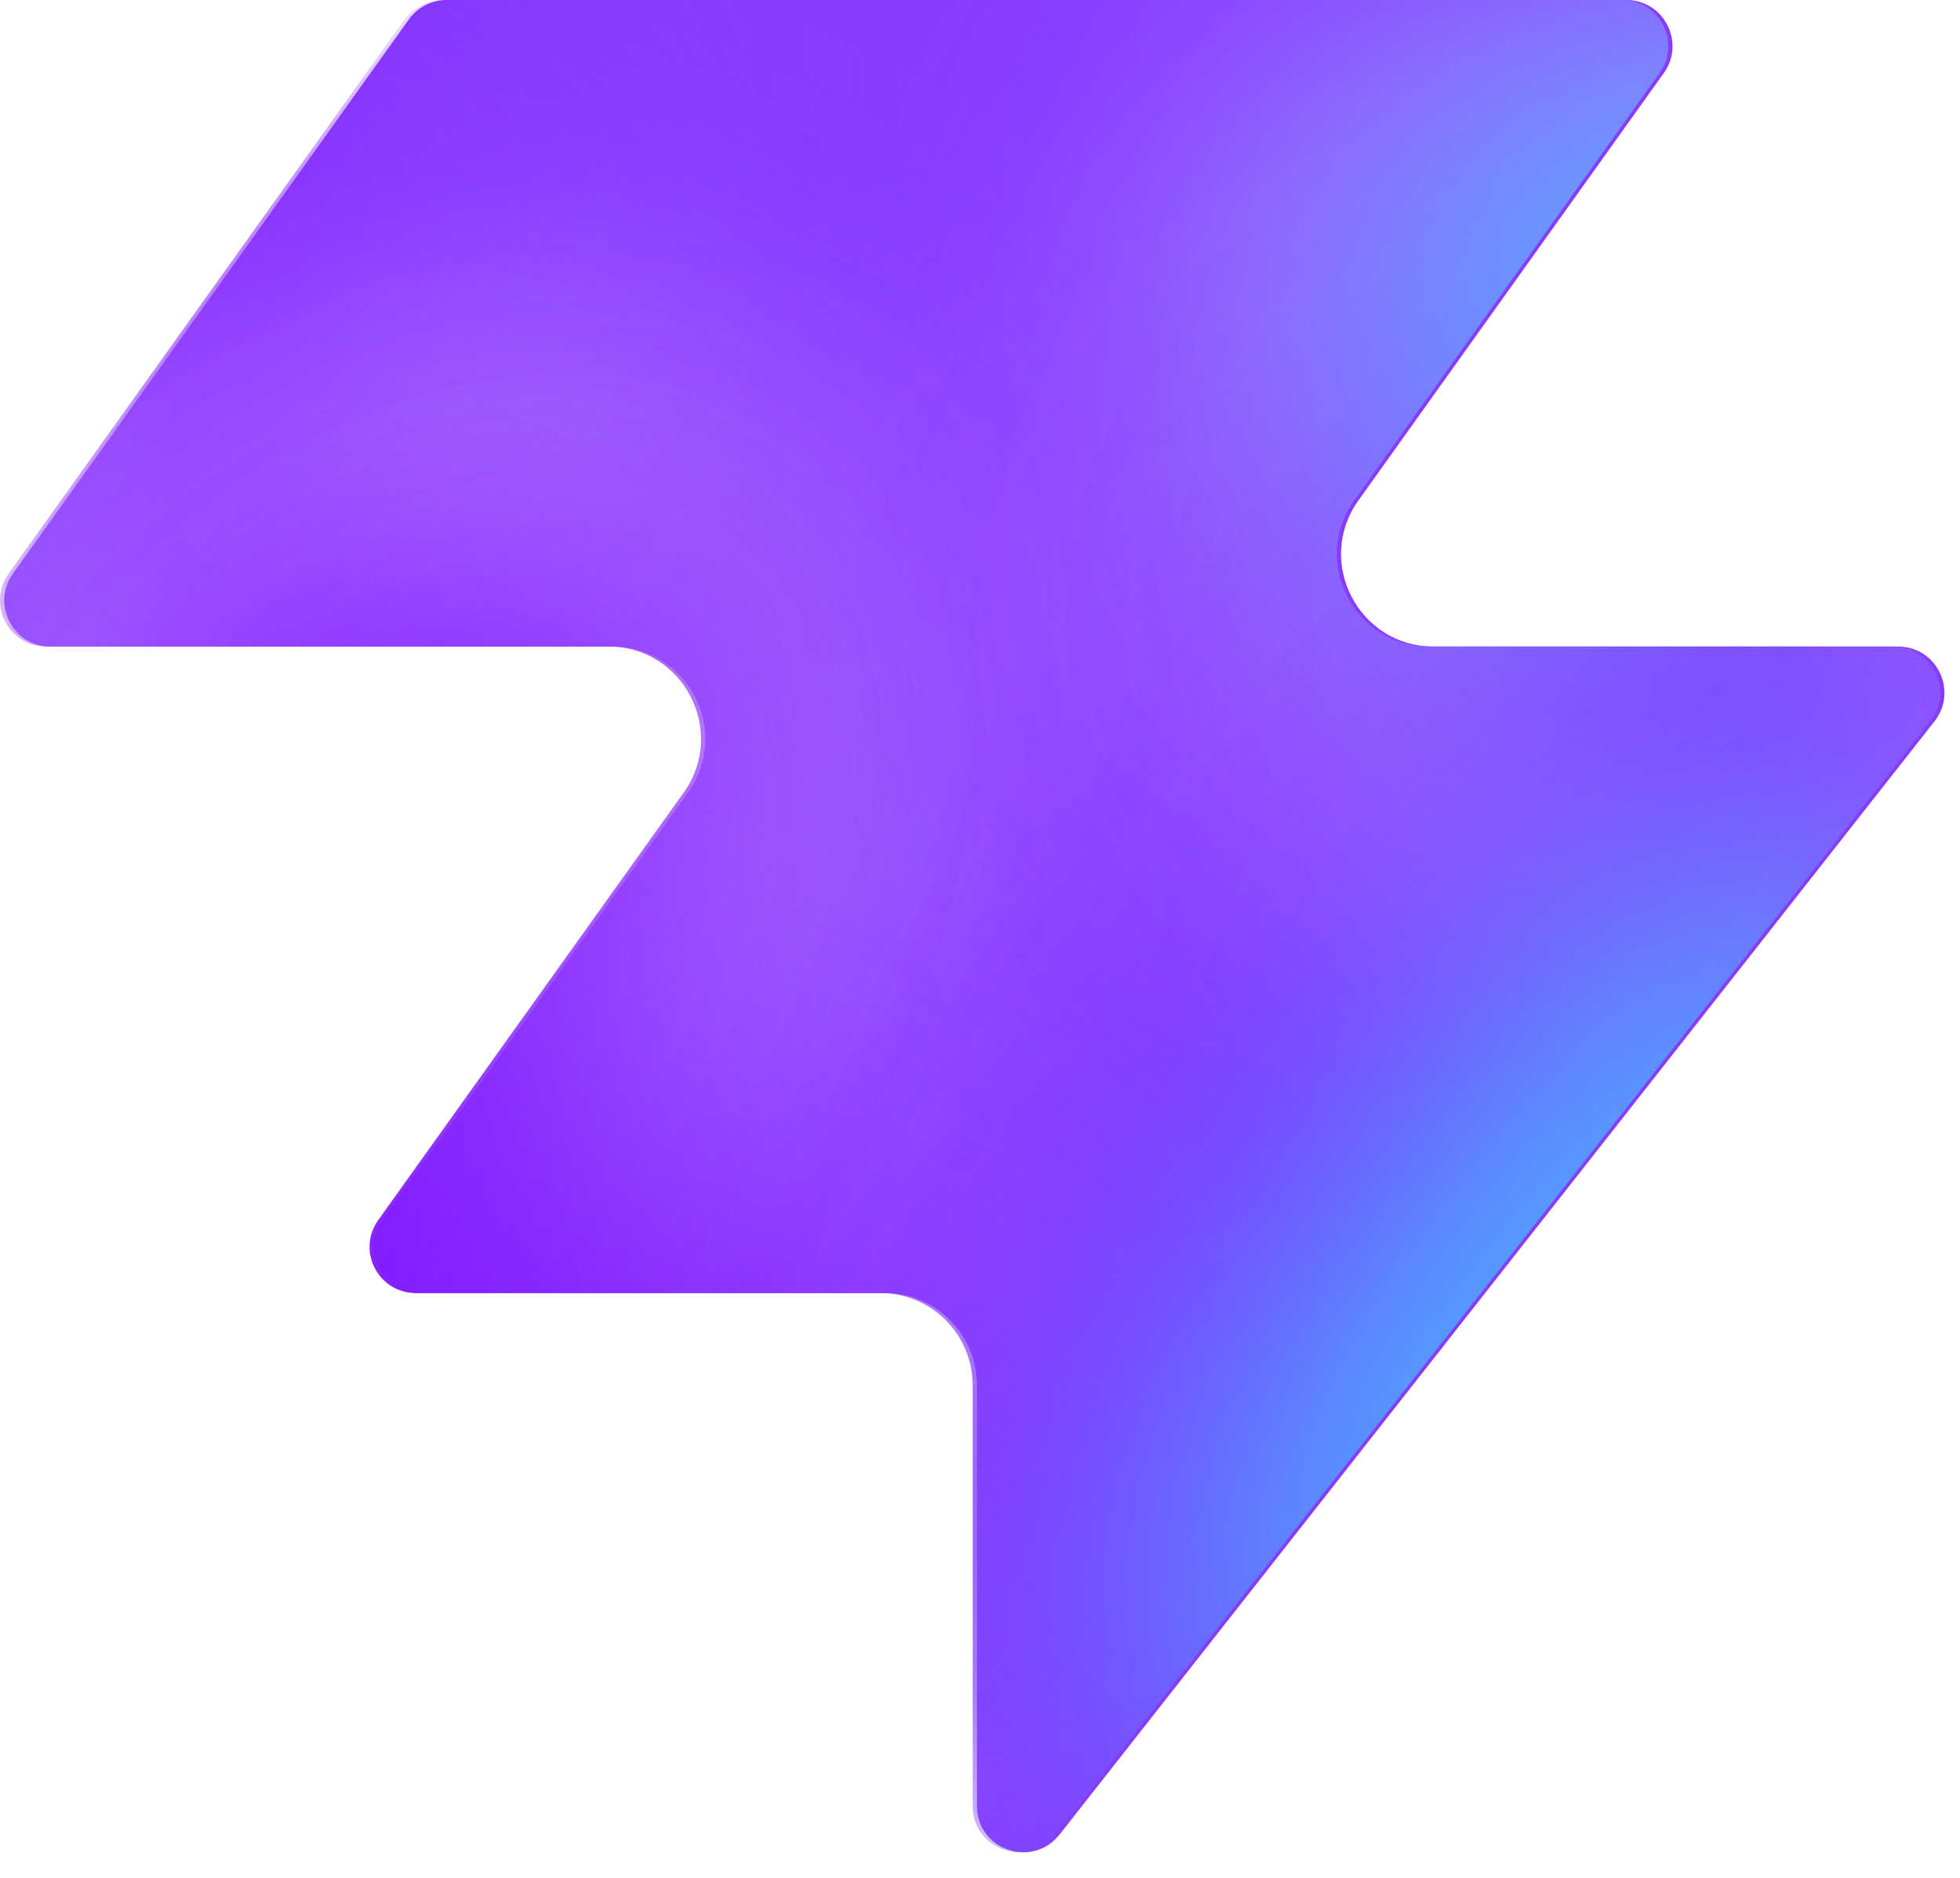
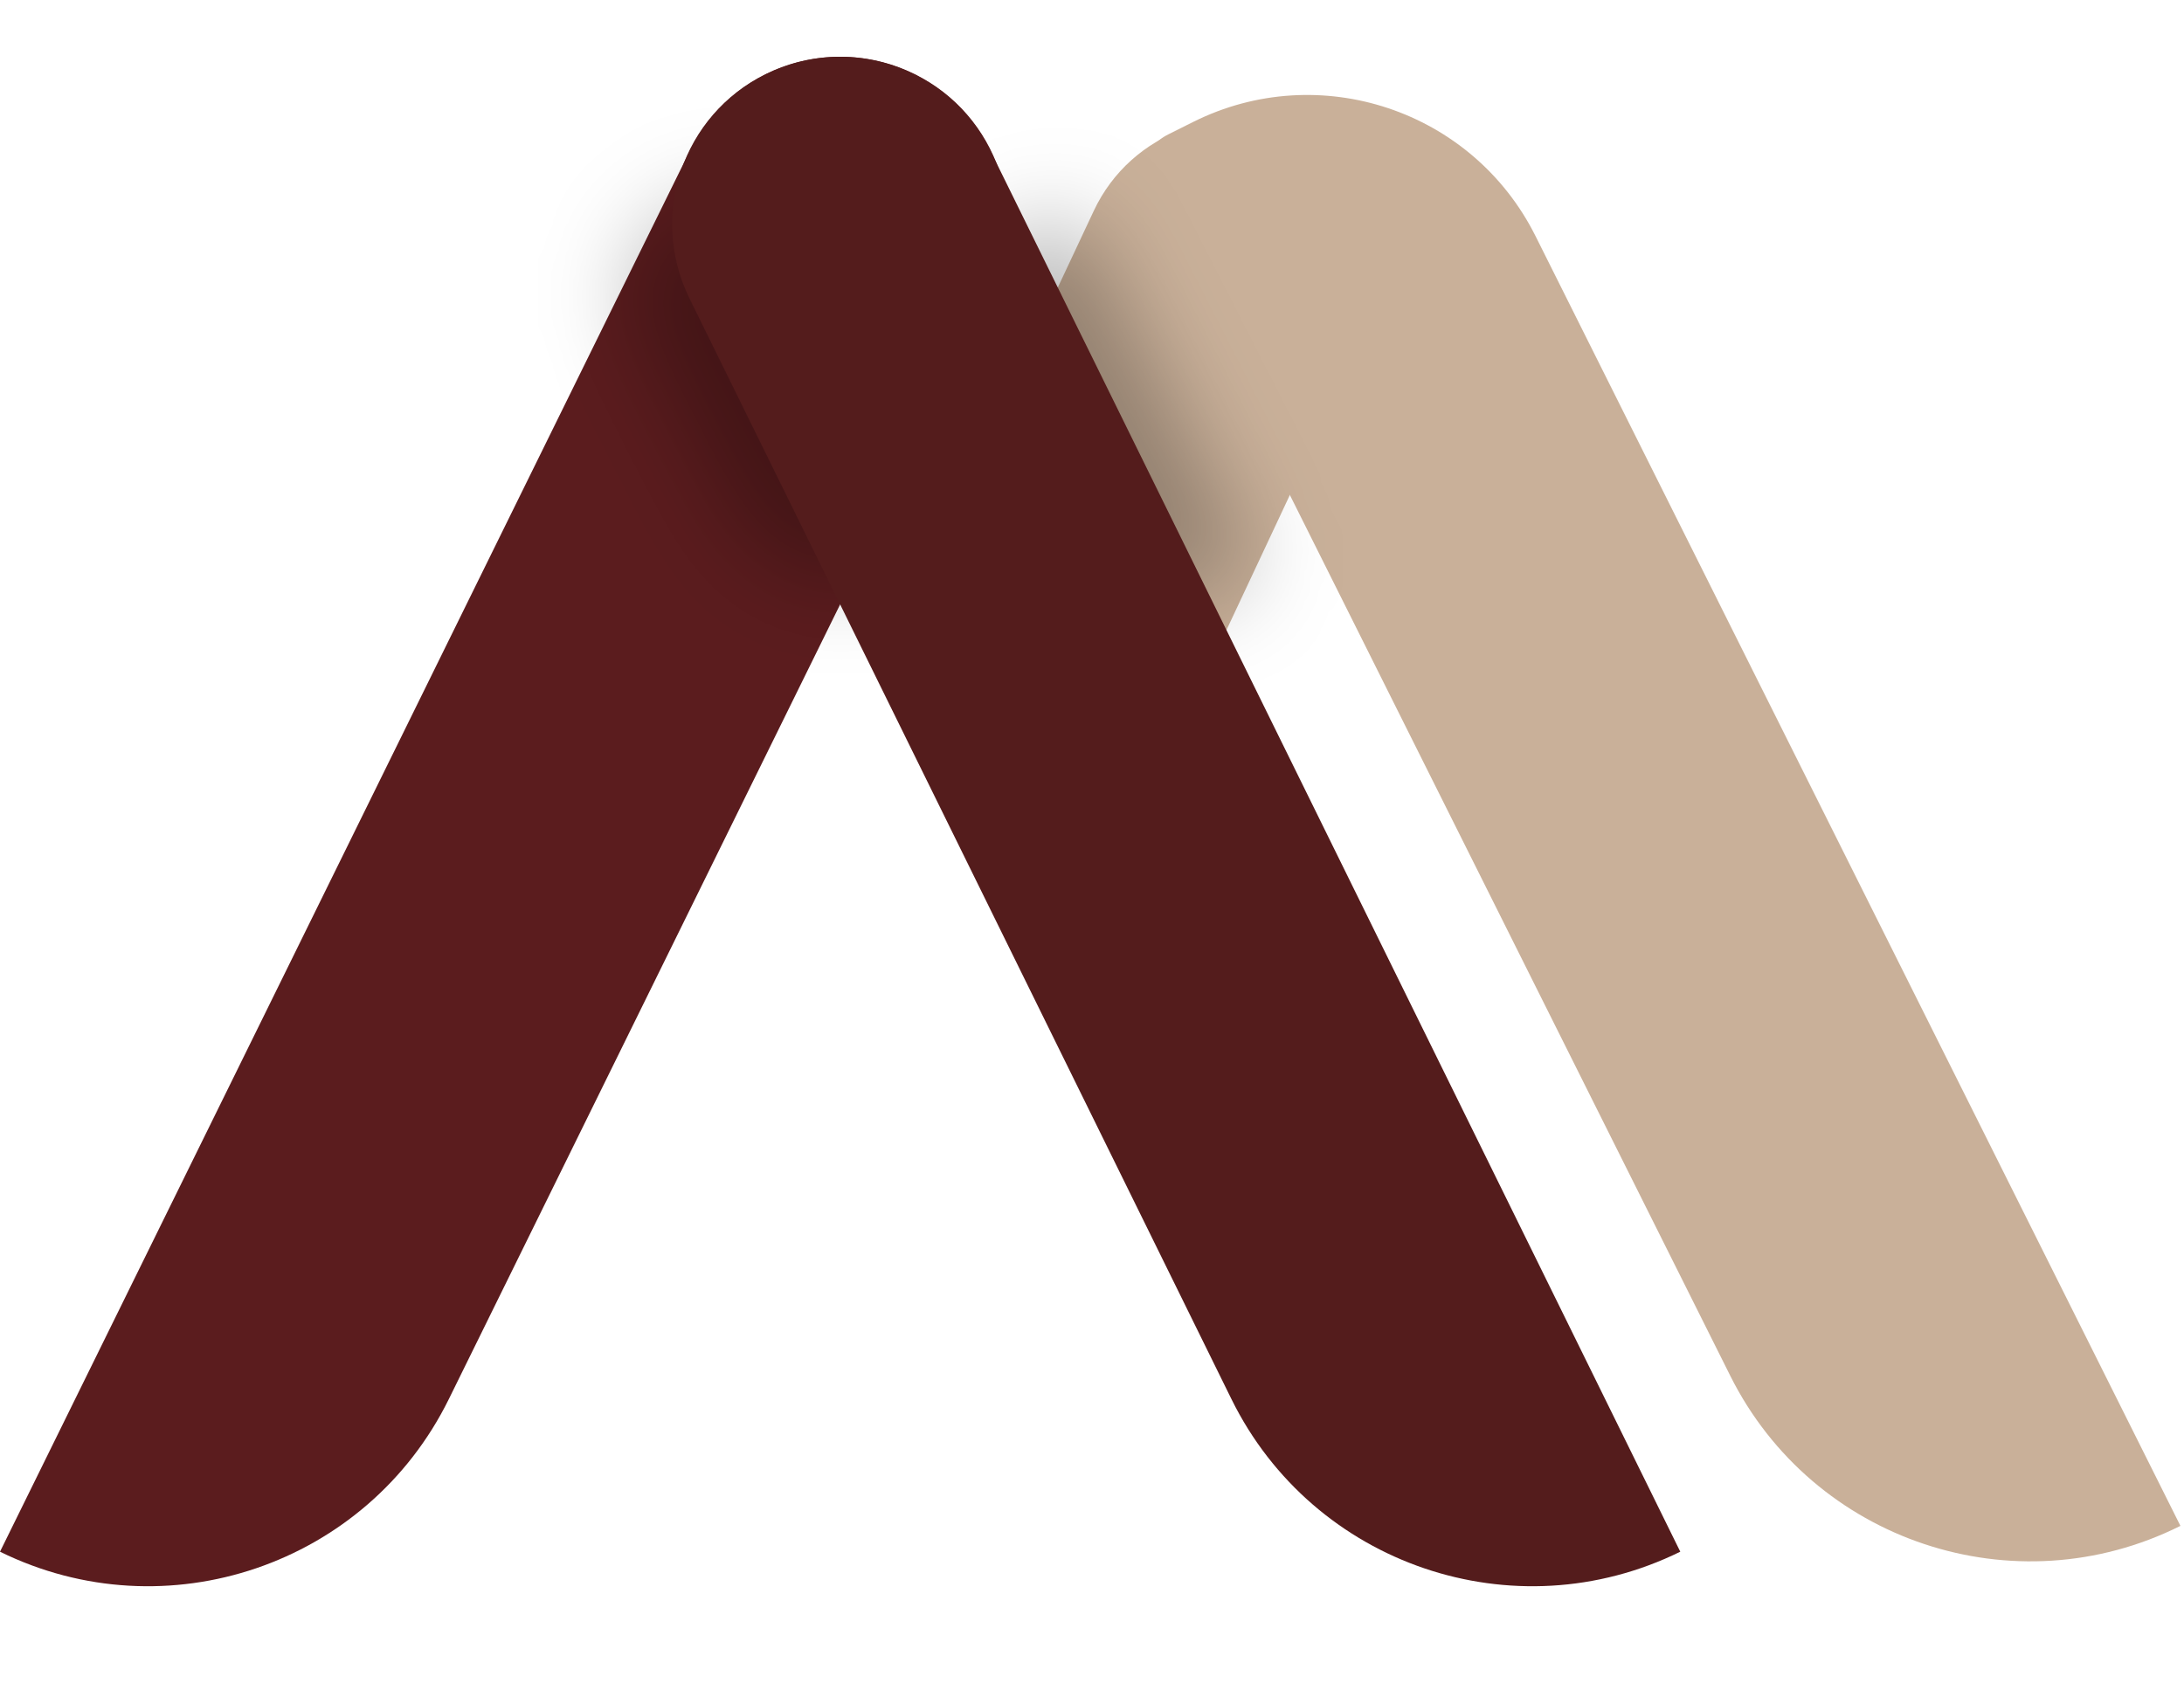
- <svg xmlns="http://www.w3.org/2000/svg" width="48" height="46" fill="none" viewBox="0 0 48 46">
-   <path fill="#863bff" d="M25.946 44.938c-.664.845-2.021.375-2.021-.698V33.937a2.26 2.26 0 0 0-2.262-2.262H10.287c-.92 0-1.456-1.04-.92-1.788l7.48-10.471c1.07-1.497 0-3.578-1.842-3.578H1.237c-.92 0-1.456-1.04-.92-1.788L10.013.474c.214-.297.556-.474.92-.474h28.894c.92 0 1.456 1.04.92 1.788l-7.48 10.471c-1.07 1.498 0 3.579 1.842 3.579h11.377c.943 0 1.473 1.088.89 1.83L25.947 44.94z" style="fill:#863bff;fill:color(display-p3 .525 .23 1);fill-opacity:1" />
-   <mask id="a" width="48" height="46" x="0" y="0" maskUnits="userSpaceOnUse" style="mask-type:alpha">
-     <path fill="#000" d="M25.842 44.938c-.664.844-2.021.375-2.021-.698V33.937a2.26 2.26 0 0 0-2.262-2.262H10.183c-.92 0-1.456-1.04-.92-1.788l7.48-10.471c1.07-1.498 0-3.579-1.842-3.579H1.133c-.92 0-1.456-1.04-.92-1.787L9.91.473c.214-.297.556-.474.92-.474h28.894c.92 0 1.456 1.04.92 1.788l-7.48 10.471c-1.07 1.498 0 3.578 1.842 3.578h11.377c.943 0 1.473 1.088.89 1.832L25.843 44.94z" style="fill:#000;fill-opacity:1" />
-   </mask>
-   <g mask="url(#a)">
-     <g filter="url(#b)">
-       <ellipse cx="5.508" cy="14.704" fill="#ede6ff" rx="5.508" ry="14.704" style="fill:#ede6ff;fill:color(display-p3 .927 .903 1);fill-opacity:1" transform="matrix(.00324 1 1 -.00324 -4.47 31.516)" />
-     </g>
-     <g filter="url(#c)">
-       <ellipse cx="10.399" cy="29.851" fill="#ede6ff" rx="10.399" ry="29.851" style="fill:#ede6ff;fill:color(display-p3 .927 .903 1);fill-opacity:1" transform="matrix(.00324 1 1 -.00324 -39.328 7.883)" />
-     </g>
-     <g filter="url(#d)">
-       <ellipse cx="5.508" cy="30.487" fill="#7e14ff" rx="5.508" ry="30.487" style="fill:#7e14ff;fill:color(display-p3 .492 .077 1);fill-opacity:1" transform="rotate(89.814 -25.913 -14.639)scale(1 -1)" />
-     </g>
-     <g filter="url(#e)">
-       <ellipse cx="5.508" cy="30.599" fill="#7e14ff" rx="5.508" ry="30.599" style="fill:#7e14ff;fill:color(display-p3 .492 .077 1);fill-opacity:1" transform="rotate(89.814 -32.644 -3.334)scale(1 -1)" />
-     </g>
-     <g filter="url(#f)">
-       <ellipse cx="5.508" cy="30.599" fill="#7e14ff" rx="5.508" ry="30.599" style="fill:#7e14ff;fill:color(display-p3 .492 .077 1);fill-opacity:1" transform="matrix(.00324 1 1 -.00324 -34.34 30.47)" />
-     </g>
-     <g filter="url(#g)">
-       <ellipse cx="14.072" cy="22.078" fill="#ede6ff" rx="14.072" ry="22.078" style="fill:#ede6ff;fill:color(display-p3 .927 .903 1);fill-opacity:1" transform="rotate(93.35 24.506 48.493)scale(-1 1)" />
-     </g>
-     <g filter="url(#h)">
-       <ellipse cx="3.47" cy="21.501" fill="#7e14ff" rx="3.47" ry="21.501" style="fill:#7e14ff;fill:color(display-p3 .492 .077 1);fill-opacity:1" transform="rotate(89.009 28.708 47.59)scale(-1 1)" />
-     </g>
-     <g filter="url(#i)">
-       <ellipse cx="3.47" cy="21.501" fill="#7e14ff" rx="3.47" ry="21.501" style="fill:#7e14ff;fill:color(display-p3 .492 .077 1);fill-opacity:1" transform="rotate(89.009 28.708 47.59)scale(-1 1)" />
-     </g>
-     <g filter="url(#j)">
-       <ellipse cx=".387" cy="8.972" fill="#7e14ff" rx="4.407" ry="29.108" style="fill:#7e14ff;fill:color(display-p3 .492 .077 1);fill-opacity:1" transform="rotate(39.51 .387 8.972)" />
-     </g>
-     <g filter="url(#k)">
-       <ellipse cx="47.523" cy="-6.092" fill="#7e14ff" rx="4.407" ry="29.108" style="fill:#7e14ff;fill:color(display-p3 .492 .077 1);fill-opacity:1" transform="rotate(37.892 47.523 -6.092)" />
-     </g>
-     <g filter="url(#l)">
-       <ellipse cx="41.412" cy="6.333" fill="#47bfff" rx="5.971" ry="9.665" style="fill:#47bfff;fill:color(display-p3 .28 .748 1);fill-opacity:1" transform="rotate(37.892 41.412 6.333)" />
-     </g>
-     <g filter="url(#m)">
-       <ellipse cx="-1.879" cy="38.332" fill="#7e14ff" rx="4.407" ry="29.108" style="fill:#7e14ff;fill:color(display-p3 .492 .077 1);fill-opacity:1" transform="rotate(37.892 -1.88 38.332)" />
-     </g>
-     <g filter="url(#n)">
-       <ellipse cx="-1.879" cy="38.332" fill="#7e14ff" rx="4.407" ry="29.108" style="fill:#7e14ff;fill:color(display-p3 .492 .077 1);fill-opacity:1" transform="rotate(37.892 -1.88 38.332)" />
-     </g>
-     <g filter="url(#o)">
-       <ellipse cx="35.651" cy="29.907" fill="#7e14ff" rx="4.407" ry="29.108" style="fill:#7e14ff;fill:color(display-p3 .492 .077 1);fill-opacity:1" transform="rotate(37.892 35.651 29.907)" />
-     </g>
-     <g filter="url(#p)">
-       <ellipse cx="38.418" cy="32.4" fill="#47bfff" rx="5.971" ry="15.297" style="fill:#47bfff;fill:color(display-p3 .28 .748 1);fill-opacity:1" transform="rotate(37.892 38.418 32.4)" />
-     </g>
+ <svg xmlns="http://www.w3.org/2000/svg" width="582" height="454" viewBox="0 0 582 454" fill="none">
+   <path d="M409.189 62.921C392.397 29.329 351.553 15.71 317.961 32.502L311.329 35.817C304.413 39.275 301.609 47.684 305.067 54.6L461.091 366.716C483.172 410.887 536.879 428.794 581.049 406.714V406.714L409.189 62.921Z" fill="#C9B099" />
+   <path d="M291.484 56.178C301.387 35.076 326.522 25.998 347.624 35.901V35.901C366.259 44.647 374.276 66.844 365.53 85.479L307.931 208.21L235.98 174.442L291.484 56.178Z" fill="#C9B099" />
+   <g filter="url(#filter0_f_92_17)">
+     <path d="M259.556 92.981C254.279 82.654 258.373 70.003 268.701 64.726L285.777 56L335.07 152.466L327.788 156.187C312.051 164.228 292.774 157.99 284.732 142.252L259.556 92.981Z" fill="black" fill-opacity="0.28" />
  </g>
+   <path d="M183.881 40.078C194.778 17.944 221.554 8.833 243.689 19.73V19.73C265.823 30.627 274.933 57.403 264.037 79.538L119.616 372.903C97.823 417.171 44.269 435.391 4.75049e-05 413.598V413.598L183.881 40.078Z" fill="#5B1C1E" />
+   <g filter="url(#filter1_f_92_17)">
+     <path d="M170.695 87.537C165.417 77.209 169.511 64.558 179.839 59.281L196.916 50.555L246.208 147.021L238.927 150.742C223.19 158.784 203.913 152.545 195.871 136.807L170.695 87.537Z" fill="black" fill-opacity="0.28" />
+   </g>
+   <path d="M263.886 40.078C252.989 17.944 226.212 8.833 204.078 19.73V19.73C181.943 30.627 172.833 57.403 183.73 79.538L328.151 372.903C349.944 417.171 403.498 435.391 447.767 413.598V413.598L263.886 40.078Z" fill="#541C1C" />
  <defs>
-     <filter id="b" width="60.045" height="41.654" x="-19.77" y="16.149" color-interpolation-filters="sRGB" filterUnits="userSpaceOnUse">
+     <filter id="filter0_f_92_17" x="232.452" y="31.2" width="127.418" height="153.298" filterUnits="userSpaceOnUse" color-interpolation-filters="sRGB">
      <feFlood flood-opacity="0" result="BackgroundImageFix" />
-       <feBlend in="SourceGraphic" in2="BackgroundImageFix" result="shape" />
-       <feGaussianBlur result="effect1_foregroundBlur_2002_17158" stdDeviation="7.659" />
+       <feBlend mode="normal" in="SourceGraphic" in2="BackgroundImageFix" result="shape" />
+       <feGaussianBlur stdDeviation="12.4" result="effect1_foregroundBlur_92_17" />
    </filter>
-     <filter id="c" width="90.34" height="51.437" x="-54.613" y="-7.533" color-interpolation-filters="sRGB" filterUnits="userSpaceOnUse">
+     <filter id="filter1_f_92_17" x="143.59" y="25.755" width="127.418" height="153.298" filterUnits="userSpaceOnUse" color-interpolation-filters="sRGB">
      <feFlood flood-opacity="0" result="BackgroundImageFix" />
-       <feBlend in="SourceGraphic" in2="BackgroundImageFix" result="shape" />
-       <feGaussianBlur result="effect1_foregroundBlur_2002_17158" stdDeviation="7.659" />
-     </filter>
-     <filter id="d" width="79.355" height="29.4" x="-49.64" y="2.03" color-interpolation-filters="sRGB" filterUnits="userSpaceOnUse">
-       <feFlood flood-opacity="0" result="BackgroundImageFix" />
-       <feBlend in="SourceGraphic" in2="BackgroundImageFix" result="shape" />
-       <feGaussianBlur result="effect1_foregroundBlur_2002_17158" stdDeviation="4.596" />
-     </filter>
-     <filter id="e" width="79.579" height="29.4" x="-45.045" y="20.029" color-interpolation-filters="sRGB" filterUnits="userSpaceOnUse">
-       <feFlood flood-opacity="0" result="BackgroundImageFix" />
-       <feBlend in="SourceGraphic" in2="BackgroundImageFix" result="shape" />
-       <feGaussianBlur result="effect1_foregroundBlur_2002_17158" stdDeviation="4.596" />
-     </filter>
-     <filter id="f" width="79.579" height="29.4" x="-43.513" y="21.178" color-interpolation-filters="sRGB" filterUnits="userSpaceOnUse">
-       <feFlood flood-opacity="0" result="BackgroundImageFix" />
-       <feBlend in="SourceGraphic" in2="BackgroundImageFix" result="shape" />
-       <feGaussianBlur result="effect1_foregroundBlur_2002_17158" stdDeviation="4.596" />
-     </filter>
-     <filter id="g" width="74.749" height="58.852" x="15.756" y="-17.901" color-interpolation-filters="sRGB" filterUnits="userSpaceOnUse">
-       <feFlood flood-opacity="0" result="BackgroundImageFix" />
-       <feBlend in="SourceGraphic" in2="BackgroundImageFix" result="shape" />
-       <feGaussianBlur result="effect1_foregroundBlur_2002_17158" stdDeviation="7.659" />
-     </filter>
-     <filter id="h" width="61.377" height="25.362" x="23.548" y="2.284" color-interpolation-filters="sRGB" filterUnits="userSpaceOnUse">
-       <feFlood flood-opacity="0" result="BackgroundImageFix" />
-       <feBlend in="SourceGraphic" in2="BackgroundImageFix" result="shape" />
-       <feGaussianBlur result="effect1_foregroundBlur_2002_17158" stdDeviation="4.596" />
-     </filter>
-     <filter id="i" width="61.377" height="25.362" x="23.548" y="2.284" color-interpolation-filters="sRGB" filterUnits="userSpaceOnUse">
-       <feFlood flood-opacity="0" result="BackgroundImageFix" />
-       <feBlend in="SourceGraphic" in2="BackgroundImageFix" result="shape" />
-       <feGaussianBlur result="effect1_foregroundBlur_2002_17158" stdDeviation="4.596" />
-     </filter>
-     <filter id="j" width="56.045" height="63.649" x="-27.636" y="-22.853" color-interpolation-filters="sRGB" filterUnits="userSpaceOnUse">
-       <feFlood flood-opacity="0" result="BackgroundImageFix" />
-       <feBlend in="SourceGraphic" in2="BackgroundImageFix" result="shape" />
-       <feGaussianBlur result="effect1_foregroundBlur_2002_17158" stdDeviation="4.596" />
-     </filter>
-     <filter id="k" width="54.814" height="64.646" x="20.116" y="-38.415" color-interpolation-filters="sRGB" filterUnits="userSpaceOnUse">
-       <feFlood flood-opacity="0" result="BackgroundImageFix" />
-       <feBlend in="SourceGraphic" in2="BackgroundImageFix" result="shape" />
-       <feGaussianBlur result="effect1_foregroundBlur_2002_17158" stdDeviation="4.596" />
-     </filter>
-     <filter id="l" width="33.541" height="35.313" x="24.641" y="-11.323" color-interpolation-filters="sRGB" filterUnits="userSpaceOnUse">
-       <feFlood flood-opacity="0" result="BackgroundImageFix" />
-       <feBlend in="SourceGraphic" in2="BackgroundImageFix" result="shape" />
-       <feGaussianBlur result="effect1_foregroundBlur_2002_17158" stdDeviation="4.596" />
-     </filter>
-     <filter id="m" width="54.814" height="64.646" x="-29.286" y="6.009" color-interpolation-filters="sRGB" filterUnits="userSpaceOnUse">
-       <feFlood flood-opacity="0" result="BackgroundImageFix" />
-       <feBlend in="SourceGraphic" in2="BackgroundImageFix" result="shape" />
-       <feGaussianBlur result="effect1_foregroundBlur_2002_17158" stdDeviation="4.596" />
-     </filter>
-     <filter id="n" width="54.814" height="64.646" x="-29.286" y="6.009" color-interpolation-filters="sRGB" filterUnits="userSpaceOnUse">
-       <feFlood flood-opacity="0" result="BackgroundImageFix" />
-       <feBlend in="SourceGraphic" in2="BackgroundImageFix" result="shape" />
-       <feGaussianBlur result="effect1_foregroundBlur_2002_17158" stdDeviation="4.596" />
-     </filter>
-     <filter id="o" width="54.814" height="64.646" x="8.244" y="-2.416" color-interpolation-filters="sRGB" filterUnits="userSpaceOnUse">
-       <feFlood flood-opacity="0" result="BackgroundImageFix" />
-       <feBlend in="SourceGraphic" in2="BackgroundImageFix" result="shape" />
-       <feGaussianBlur result="effect1_foregroundBlur_2002_17158" stdDeviation="4.596" />
-     </filter>
-     <filter id="p" width="39.409" height="43.623" x="18.713" y="10.588" color-interpolation-filters="sRGB" filterUnits="userSpaceOnUse">
-       <feFlood flood-opacity="0" result="BackgroundImageFix" />
-       <feBlend in="SourceGraphic" in2="BackgroundImageFix" result="shape" />
-       <feGaussianBlur result="effect1_foregroundBlur_2002_17158" stdDeviation="4.596" />
+       <feBlend mode="normal" in="SourceGraphic" in2="BackgroundImageFix" result="shape" />
+       <feGaussianBlur stdDeviation="12.4" result="effect1_foregroundBlur_92_17" />
    </filter>
  </defs>
</svg>
